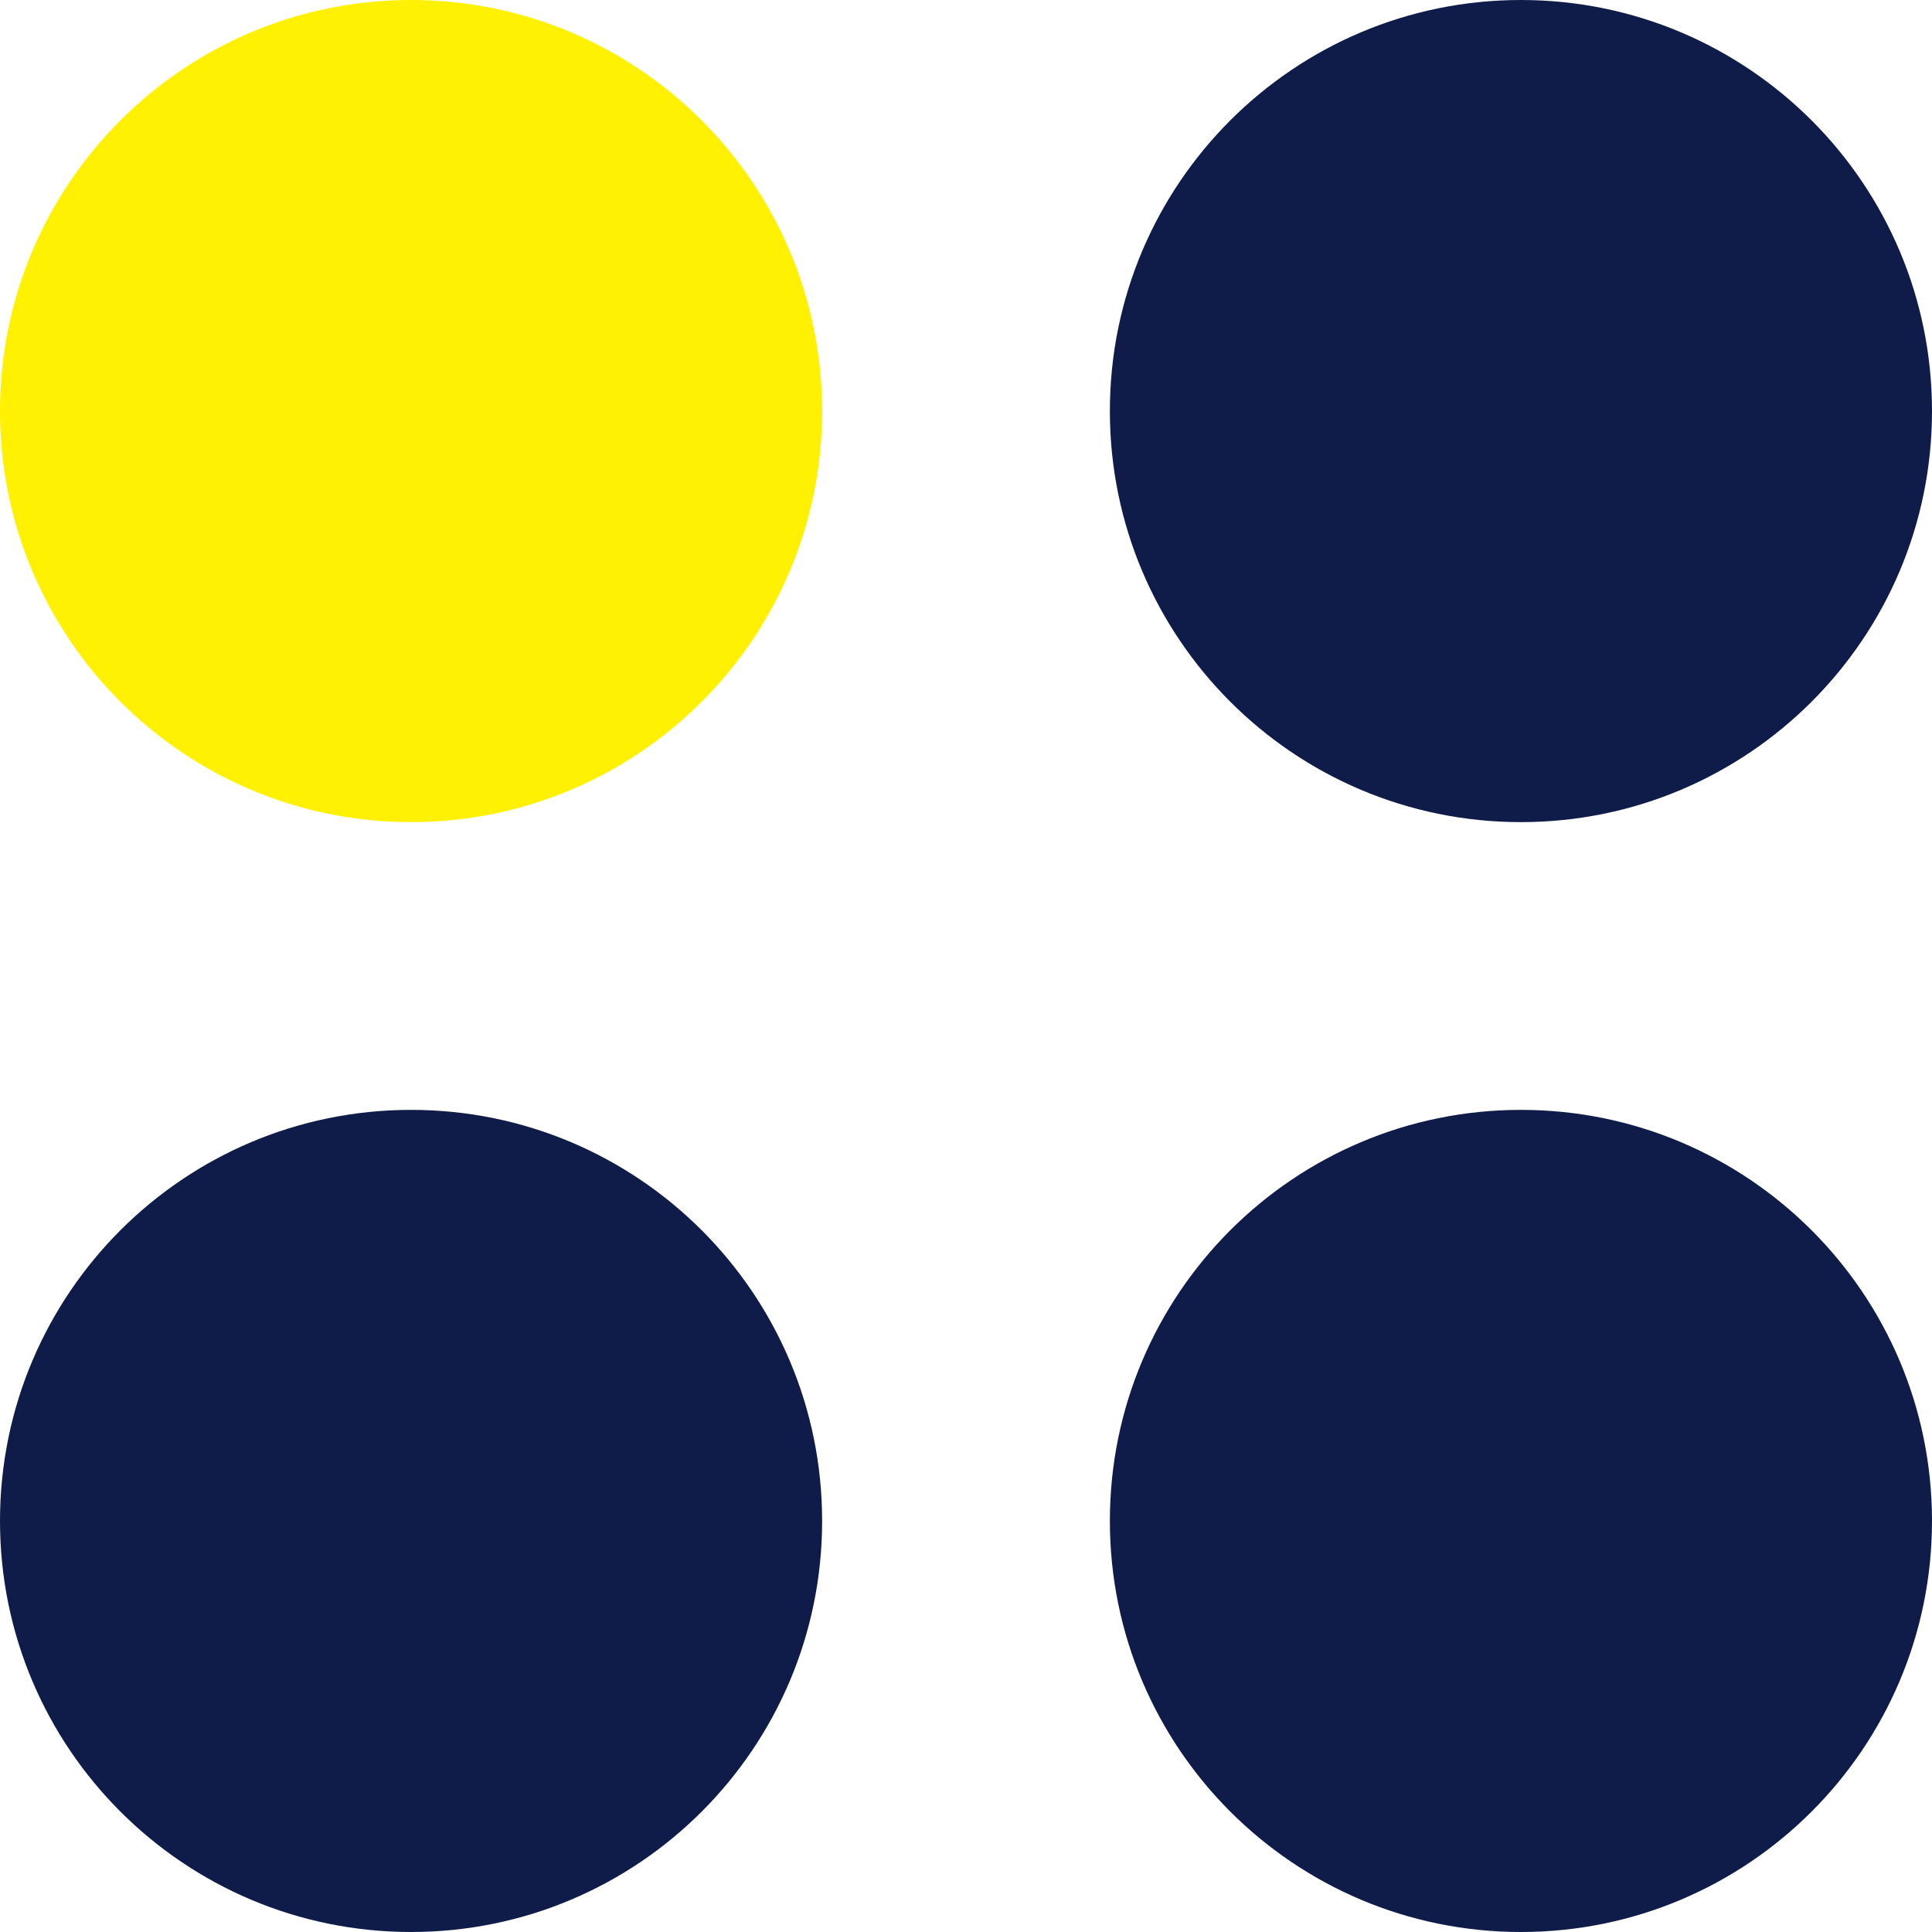
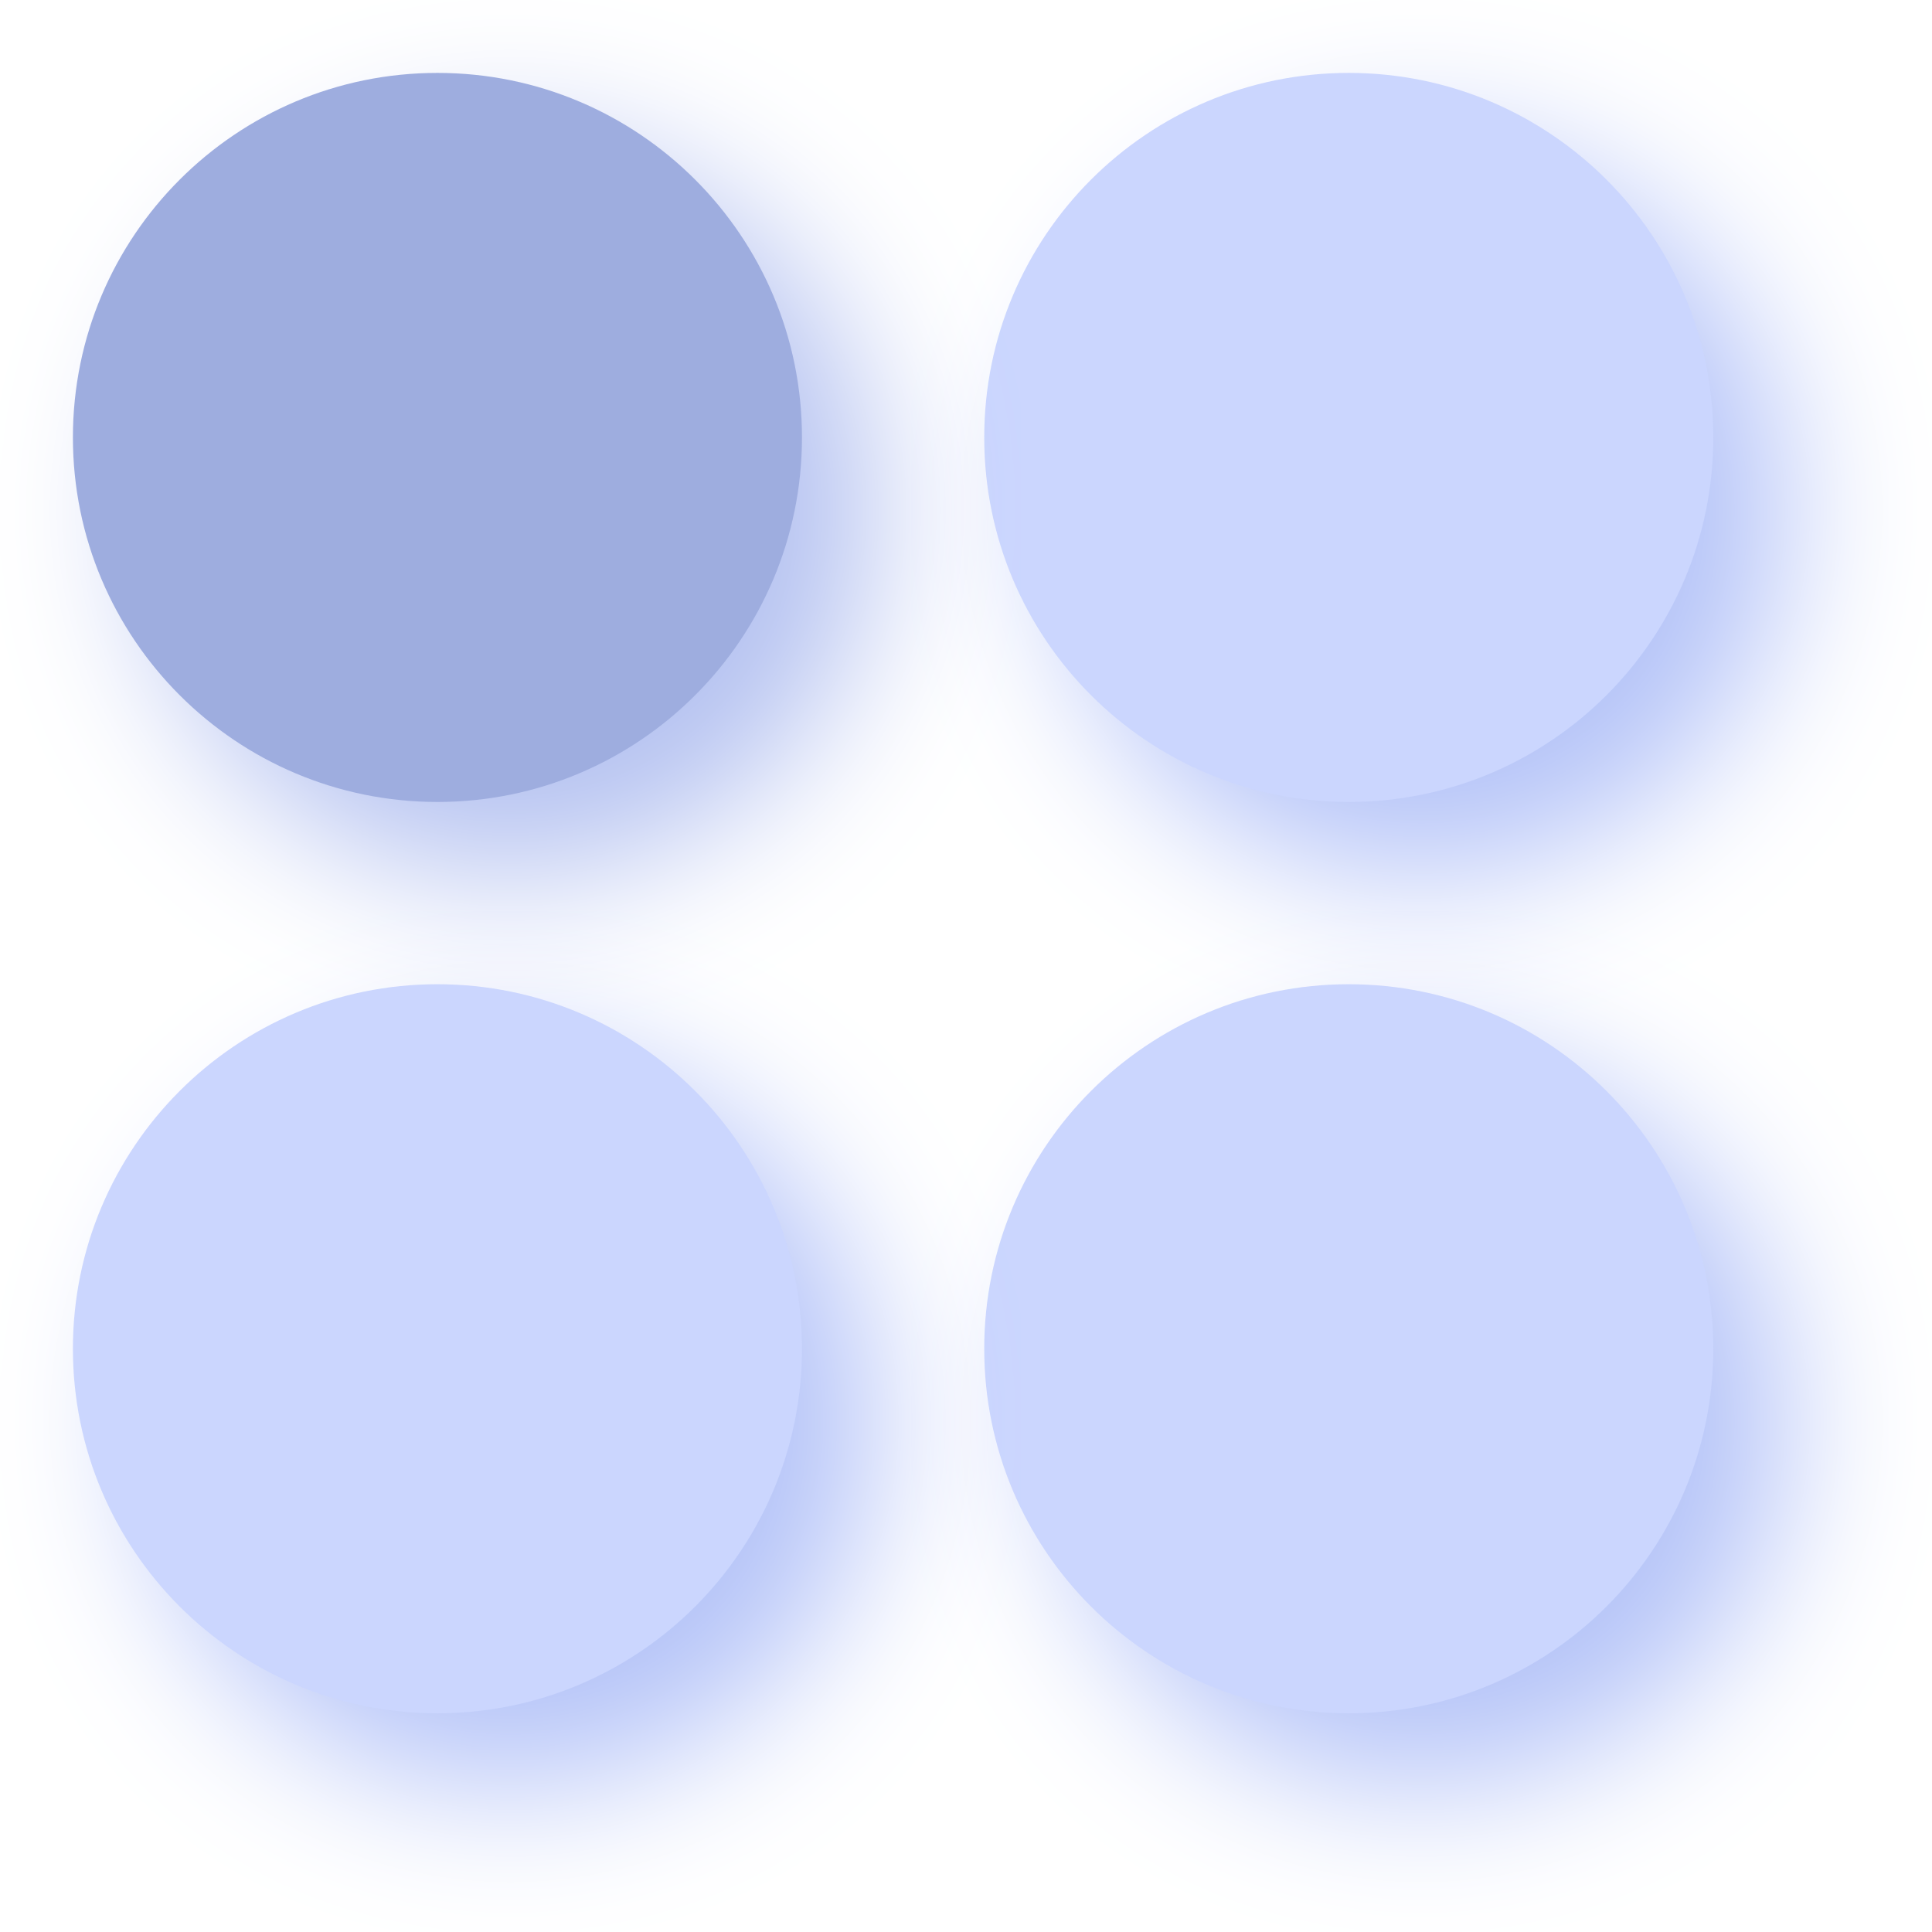
- <svg xmlns="http://www.w3.org/2000/svg" width="47" height="47" viewBox="0 0 47 47">
-   <g id="Group_8" data-name="Group 8" transform="translate(-172 -357)">
-     <circle id="Ellipse_10" data-name="Ellipse 10" cx="10" cy="10" r="10" transform="translate(199 357)" fill="#0f1c49" />
-     <circle id="Ellipse_11" data-name="Ellipse 11" cx="10" cy="10" r="10" transform="translate(172 357)" fill="#fff101" />
-     <circle id="Ellipse_12" data-name="Ellipse 12" cx="10" cy="10" r="10" transform="translate(172 384)" fill="#0f1c49" />
-     <circle id="Ellipse_13" data-name="Ellipse 13" cx="10" cy="10" r="10" transform="translate(199 384)" fill="#0f1c49" />
+ <svg xmlns="http://www.w3.org/2000/svg" width="53" height="53" viewBox="0 0 53 53" fill="none">
+   <g filter="url(#filter0_d)">
+     <circle cx="37" cy="12" r="10" fill="#CBD6FE" />
  </g>
+   <g filter="url(#filter1_d)">
+     <circle cx="37" cy="37" r="10" fill="#CBD6FE" />
+   </g>
+   <g filter="url(#filter2_d)">
+     <circle cx="12" cy="12" r="10" fill="#9EADDF" />
+   </g>
+   <g filter="url(#filter3_d)">
+     <circle cx="12" cy="37" r="10" fill="#CBD6FE" />
+   </g>
+   <defs>
+     <filter id="filter0_d" x="25" y="0" width="28" height="28" filterUnits="userSpaceOnUse" color-interpolation-filters="sRGB">
+       <feFlood flood-opacity="0" result="BackgroundImageFix" />
+       <feColorMatrix in="SourceAlpha" type="matrix" values="0 0 0 0 0 0 0 0 0 0 0 0 0 0 0 0 0 0 127 0" />
+       <feOffset dx="2" dy="2" />
+       <feGaussianBlur stdDeviation="2" />
+       <feColorMatrix type="matrix" values="0 0 0 0 0.704 0 0 0 0 0.763 0 0 0 0 0.971 0 0 0 1 0" />
+       <feBlend mode="normal" in2="BackgroundImageFix" result="effect1_dropShadow" />
+       <feBlend mode="normal" in="SourceGraphic" in2="effect1_dropShadow" result="shape" />
+     </filter>
+     <filter id="filter1_d" x="25" y="25" width="28" height="28" filterUnits="userSpaceOnUse" color-interpolation-filters="sRGB">
+       <feFlood flood-opacity="0" result="BackgroundImageFix" />
+       <feColorMatrix in="SourceAlpha" type="matrix" values="0 0 0 0 0 0 0 0 0 0 0 0 0 0 0 0 0 0 127 0" />
+       <feOffset dx="2" dy="2" />
+       <feGaussianBlur stdDeviation="2" />
+       <feColorMatrix type="matrix" values="0 0 0 0 0.704 0 0 0 0 0.763 0 0 0 0 0.971 0 0 0 1 0" />
+       <feBlend mode="normal" in2="BackgroundImageFix" result="effect1_dropShadow" />
+       <feBlend mode="normal" in="SourceGraphic" in2="effect1_dropShadow" result="shape" />
+     </filter>
+     <filter id="filter2_d" x="0" y="0" width="28" height="28" filterUnits="userSpaceOnUse" color-interpolation-filters="sRGB">
+       <feFlood flood-opacity="0" result="BackgroundImageFix" />
+       <feColorMatrix in="SourceAlpha" type="matrix" values="0 0 0 0 0 0 0 0 0 0 0 0 0 0 0 0 0 0 127 0" />
+       <feOffset dx="2" dy="2" />
+       <feGaussianBlur stdDeviation="2" />
+       <feColorMatrix type="matrix" values="0 0 0 0 0.706 0 0 0 0 0.758 0 0 0 0 0.942 0 0 0 1 0" />
+       <feBlend mode="normal" in2="BackgroundImageFix" result="effect1_dropShadow" />
+       <feBlend mode="normal" in="SourceGraphic" in2="effect1_dropShadow" result="shape" />
+     </filter>
+     <filter id="filter3_d" x="0" y="25" width="28" height="28" filterUnits="userSpaceOnUse" color-interpolation-filters="sRGB">
+       <feFlood flood-opacity="0" result="BackgroundImageFix" />
+       <feColorMatrix in="SourceAlpha" type="matrix" values="0 0 0 0 0 0 0 0 0 0 0 0 0 0 0 0 0 0 127 0" />
+       <feOffset dx="2" dy="2" />
+       <feGaussianBlur stdDeviation="2" />
+       <feColorMatrix type="matrix" values="0 0 0 0 0.704 0 0 0 0 0.763 0 0 0 0 0.971 0 0 0 1 0" />
+       <feBlend mode="normal" in2="BackgroundImageFix" result="effect1_dropShadow" />
+       <feBlend mode="normal" in="SourceGraphic" in2="effect1_dropShadow" result="shape" />
+     </filter>
+   </defs>
</svg>
